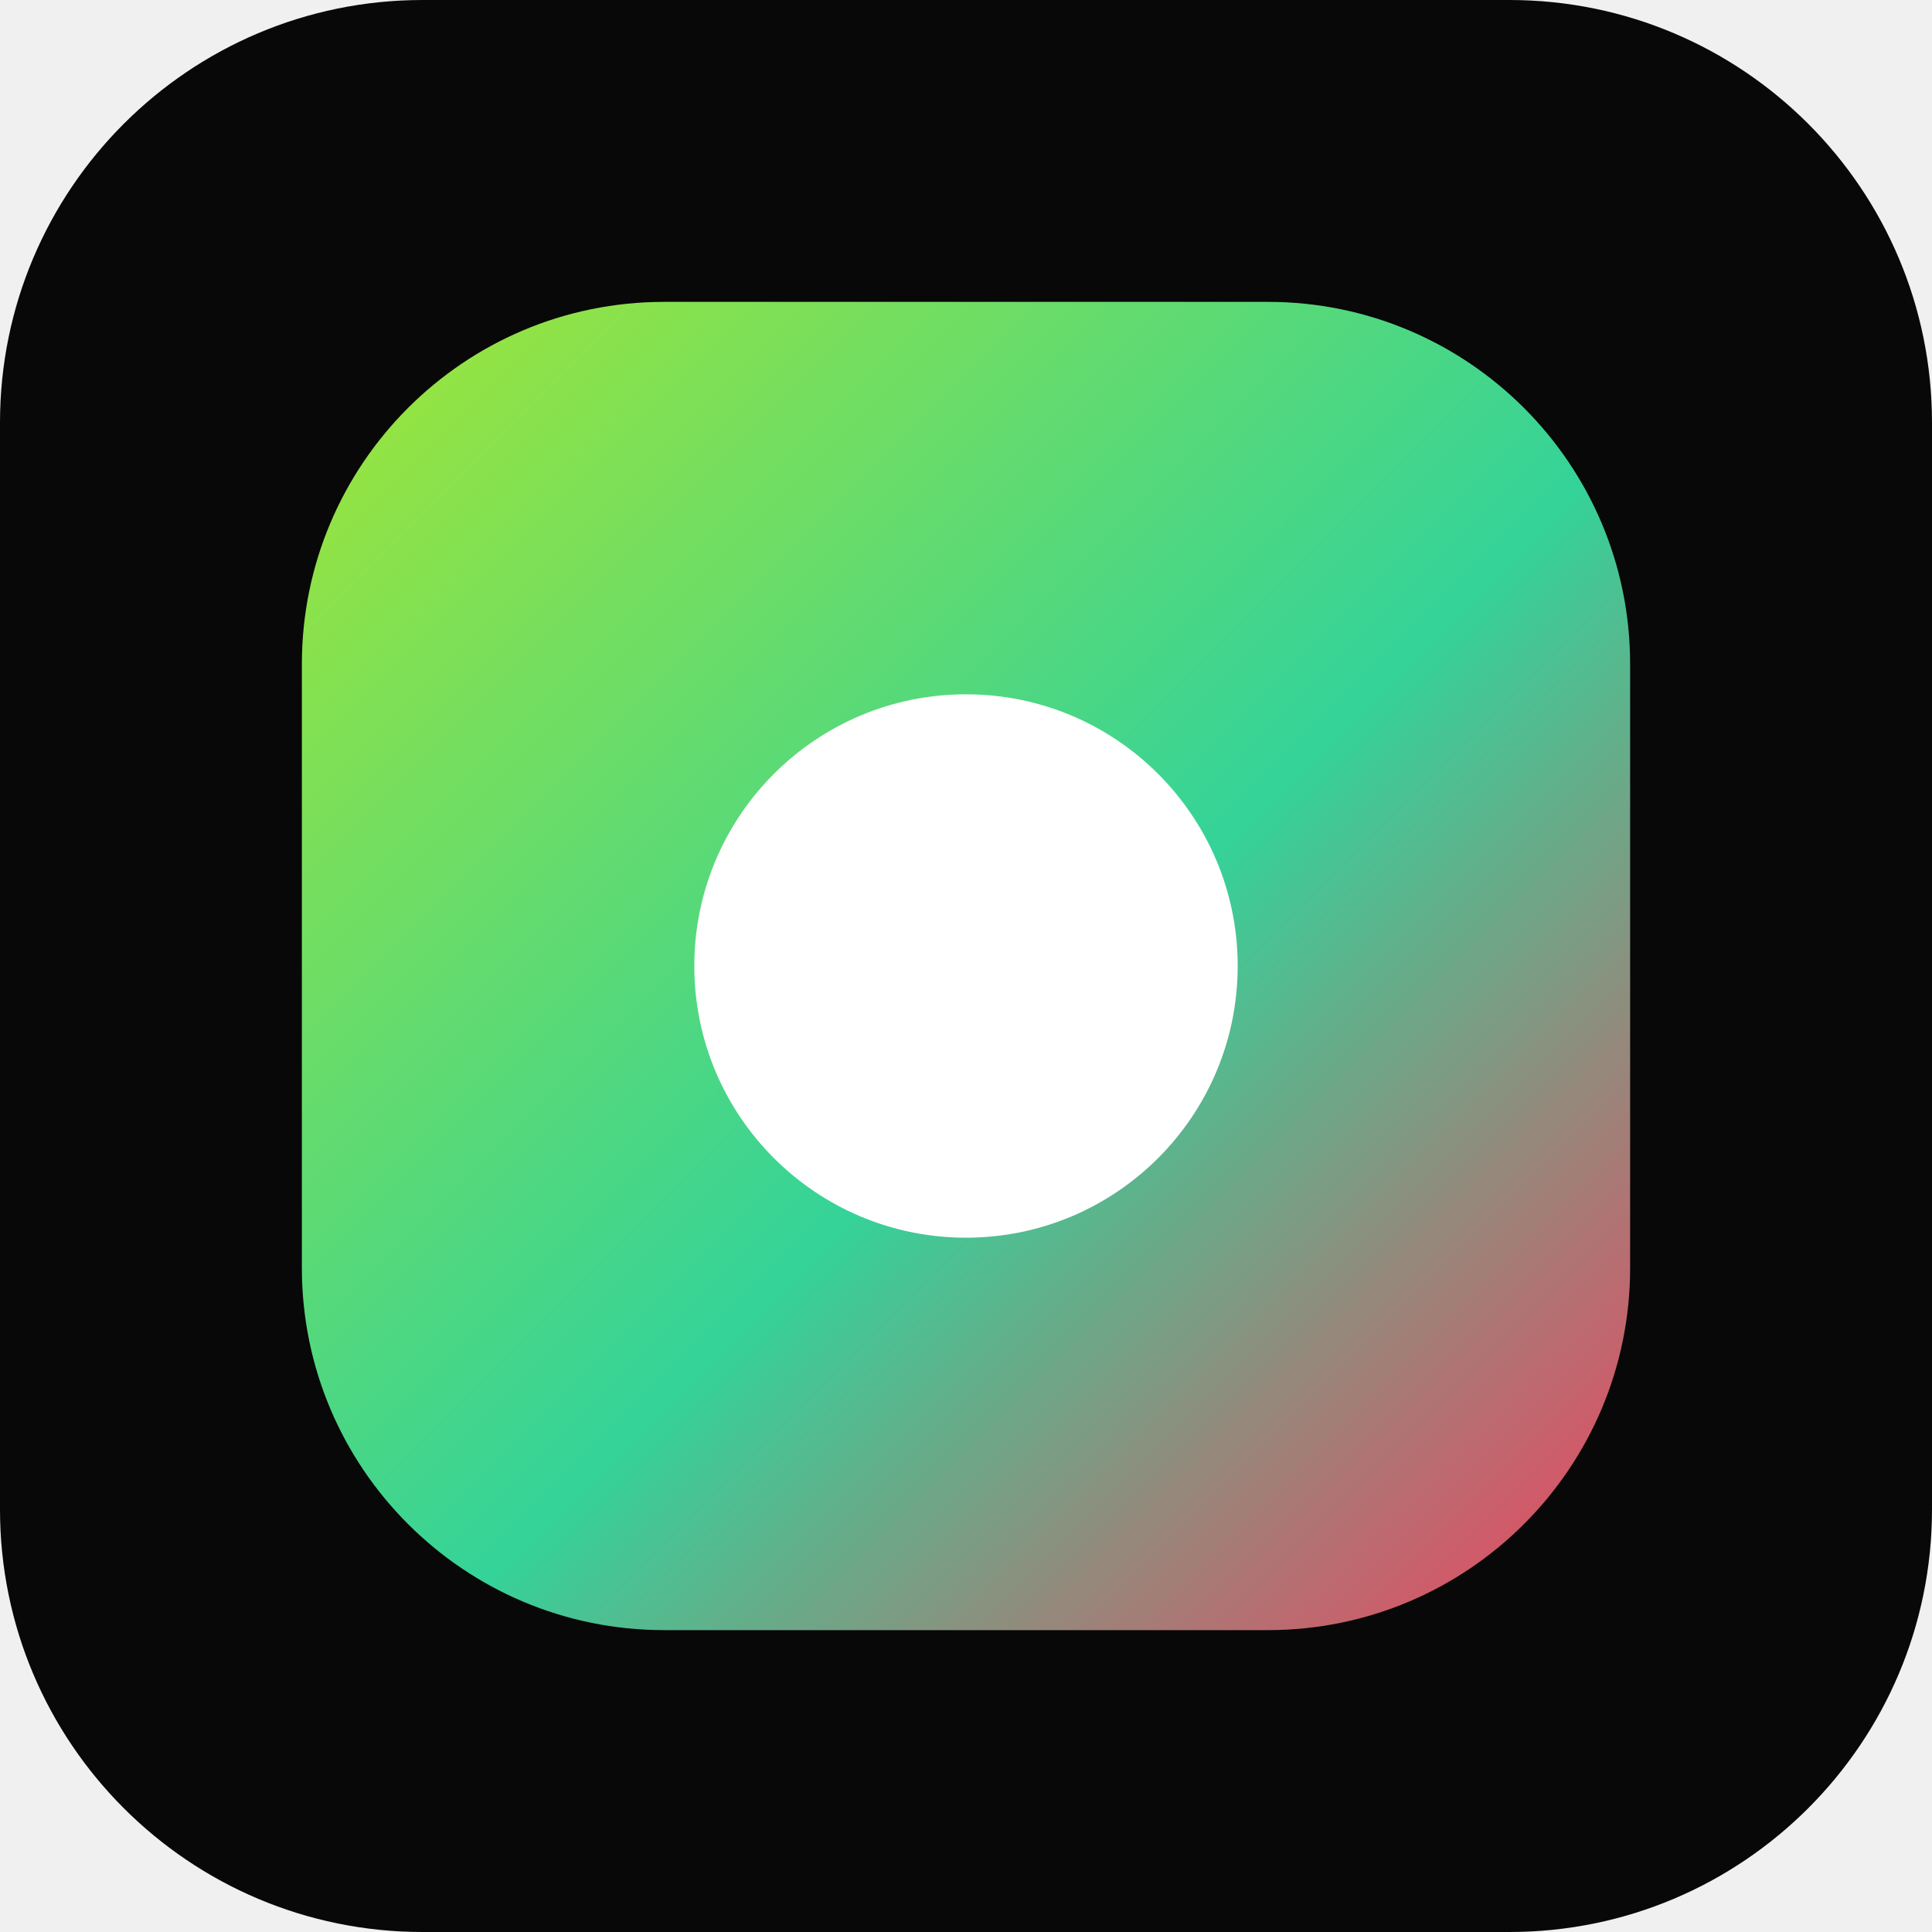
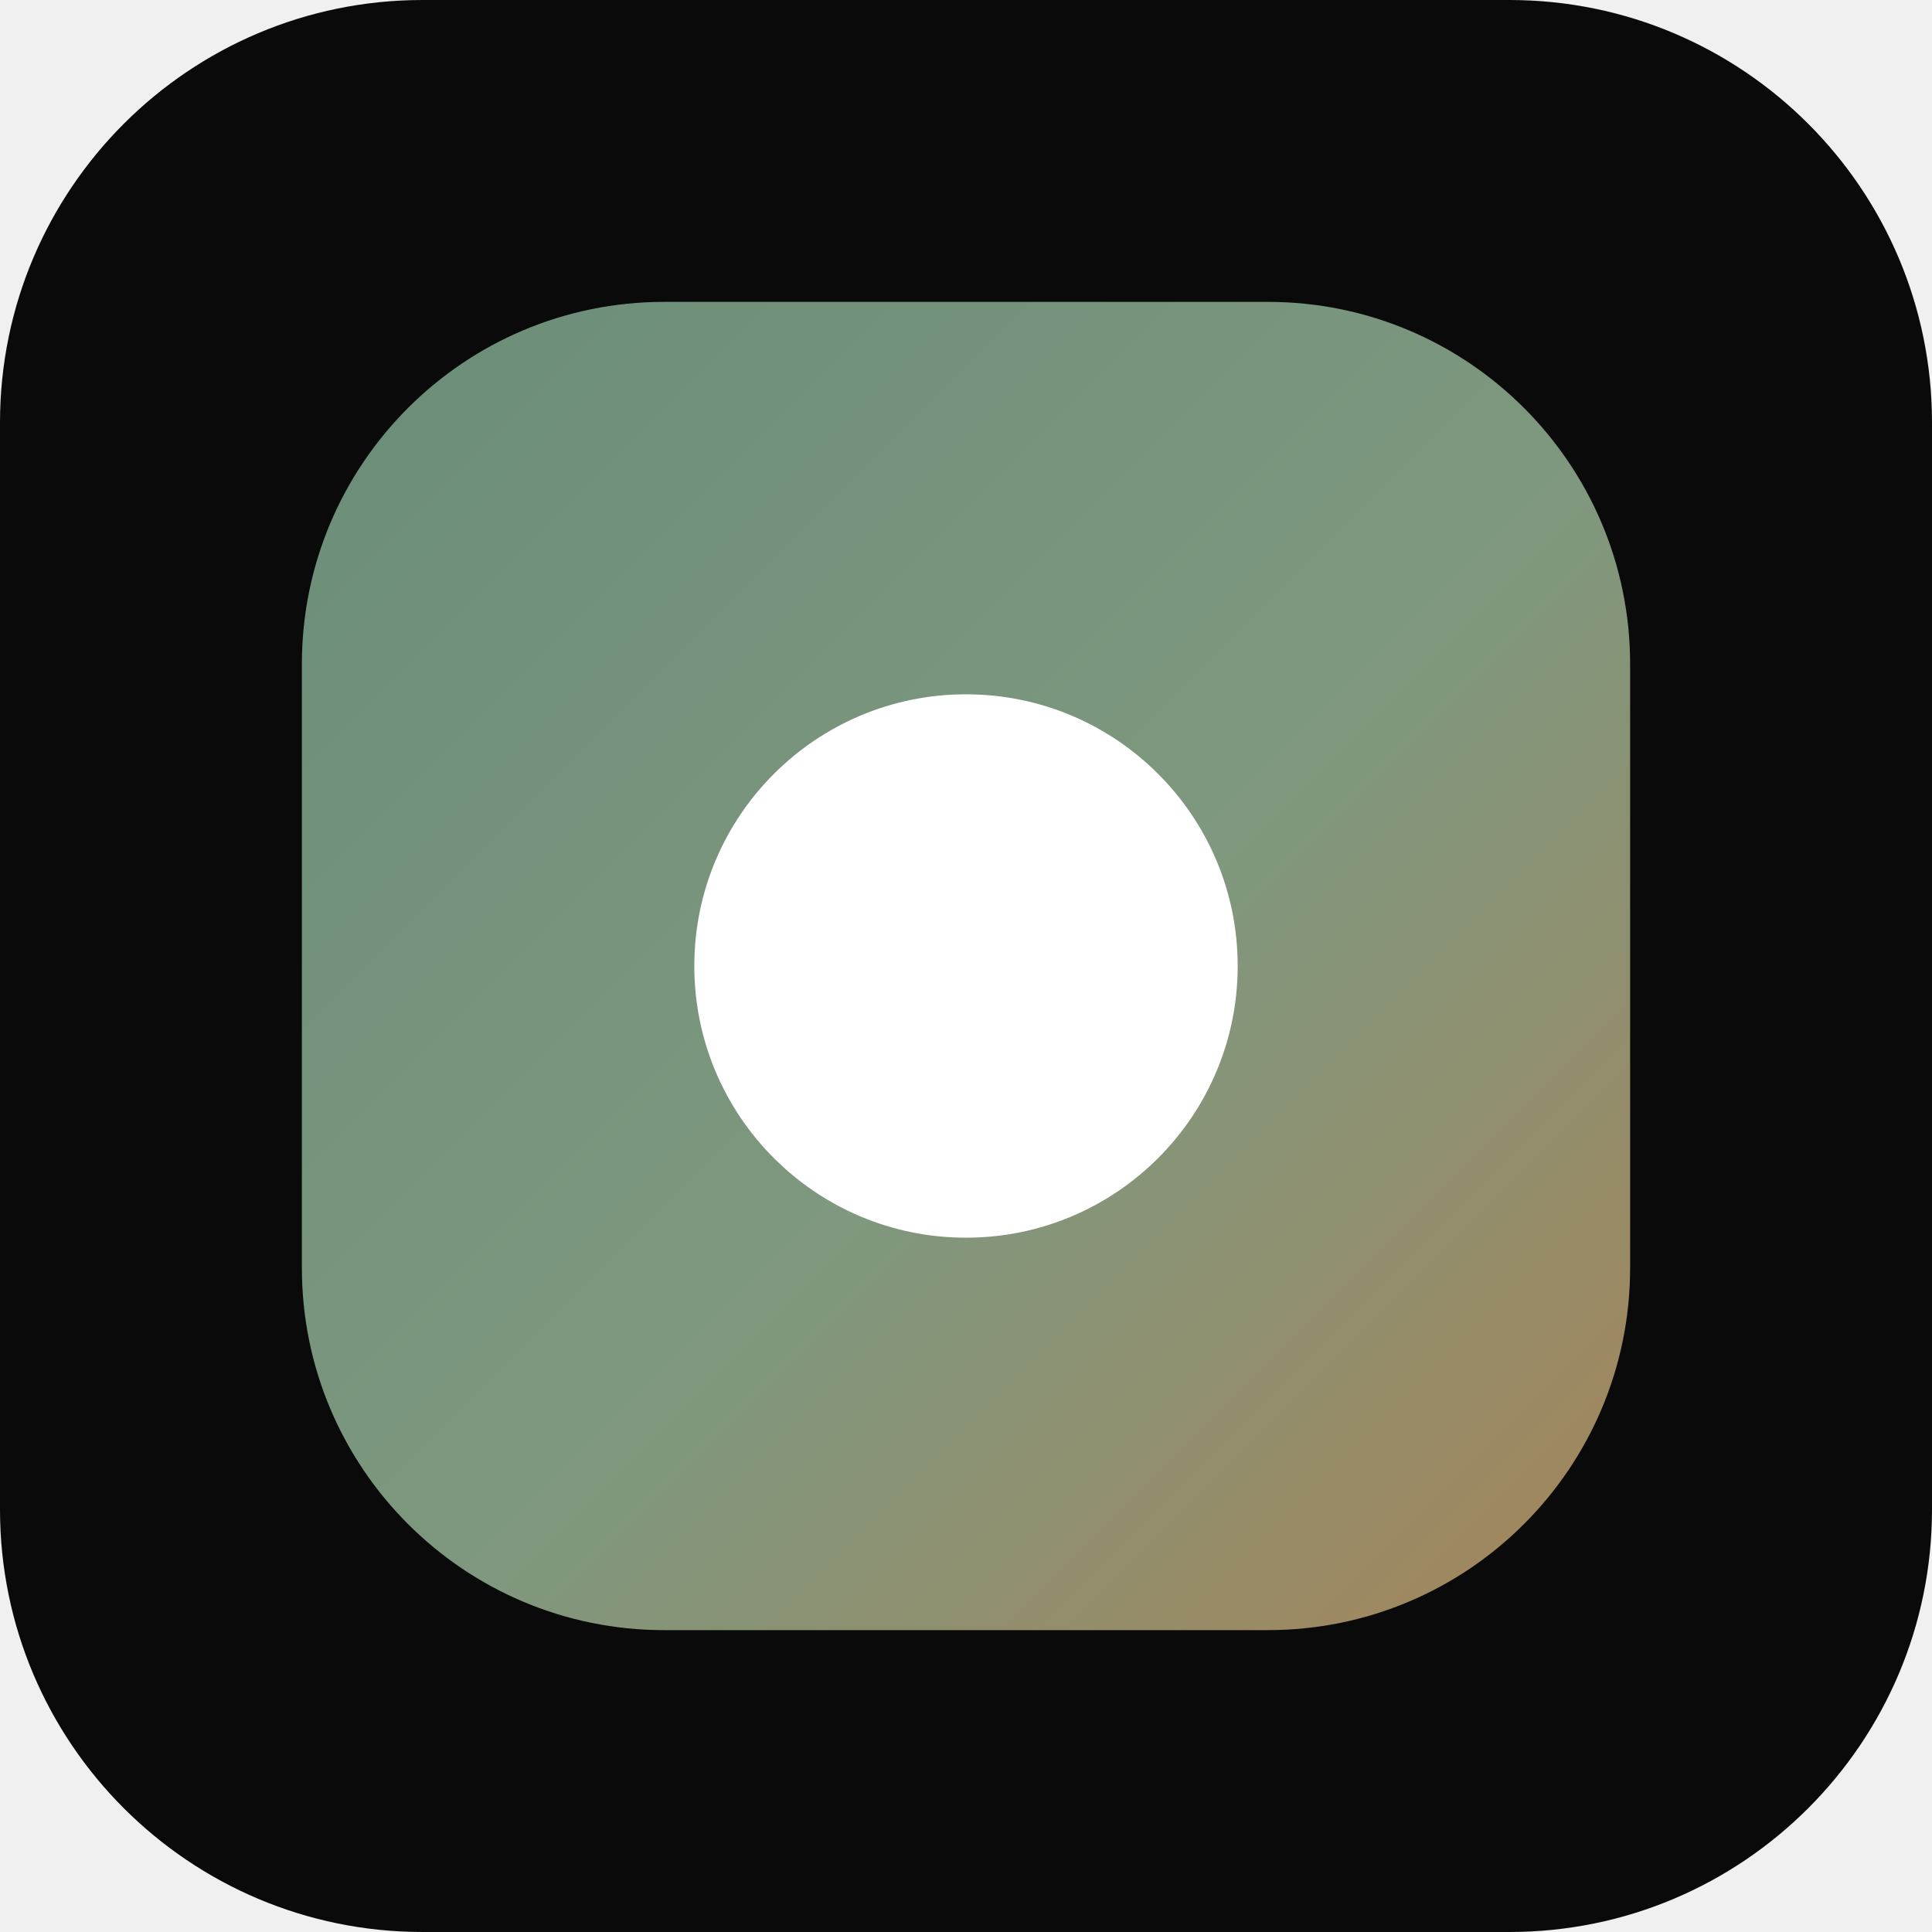
<svg xmlns="http://www.w3.org/2000/svg" width="128" height="128" viewBox="0 0 128 128" fill="none">
-   <rect width="128" height="128" rx="28" fill="#080808" />
+   <rect width="128" height="128" rx="28" fill="#0A0A0A" />
  <rect x="20" y="20" width="88" height="88" rx="24" fill="url(#paint0_linear_1_2)" />
  <circle cx="64" cy="64" r="18" fill="white" />
  <defs>
    <linearGradient id="paint0_linear_1_2" x1="20" y1="20" x2="108" y2="108" gradientUnits="userSpaceOnUse">
-       <stop stop-color="#A3E635" />
-       <stop offset="0.55" stop-color="#34D399" />
-       <stop offset="1" stop-color="#F43F5E" />
+       <stop stop-color="#6A8D78" />
+       <stop offset="0.55" stop-color="#7F987F" />
+       <stop offset="1" stop-color="#A68459" />
    </linearGradient>
  </defs>
</svg>
